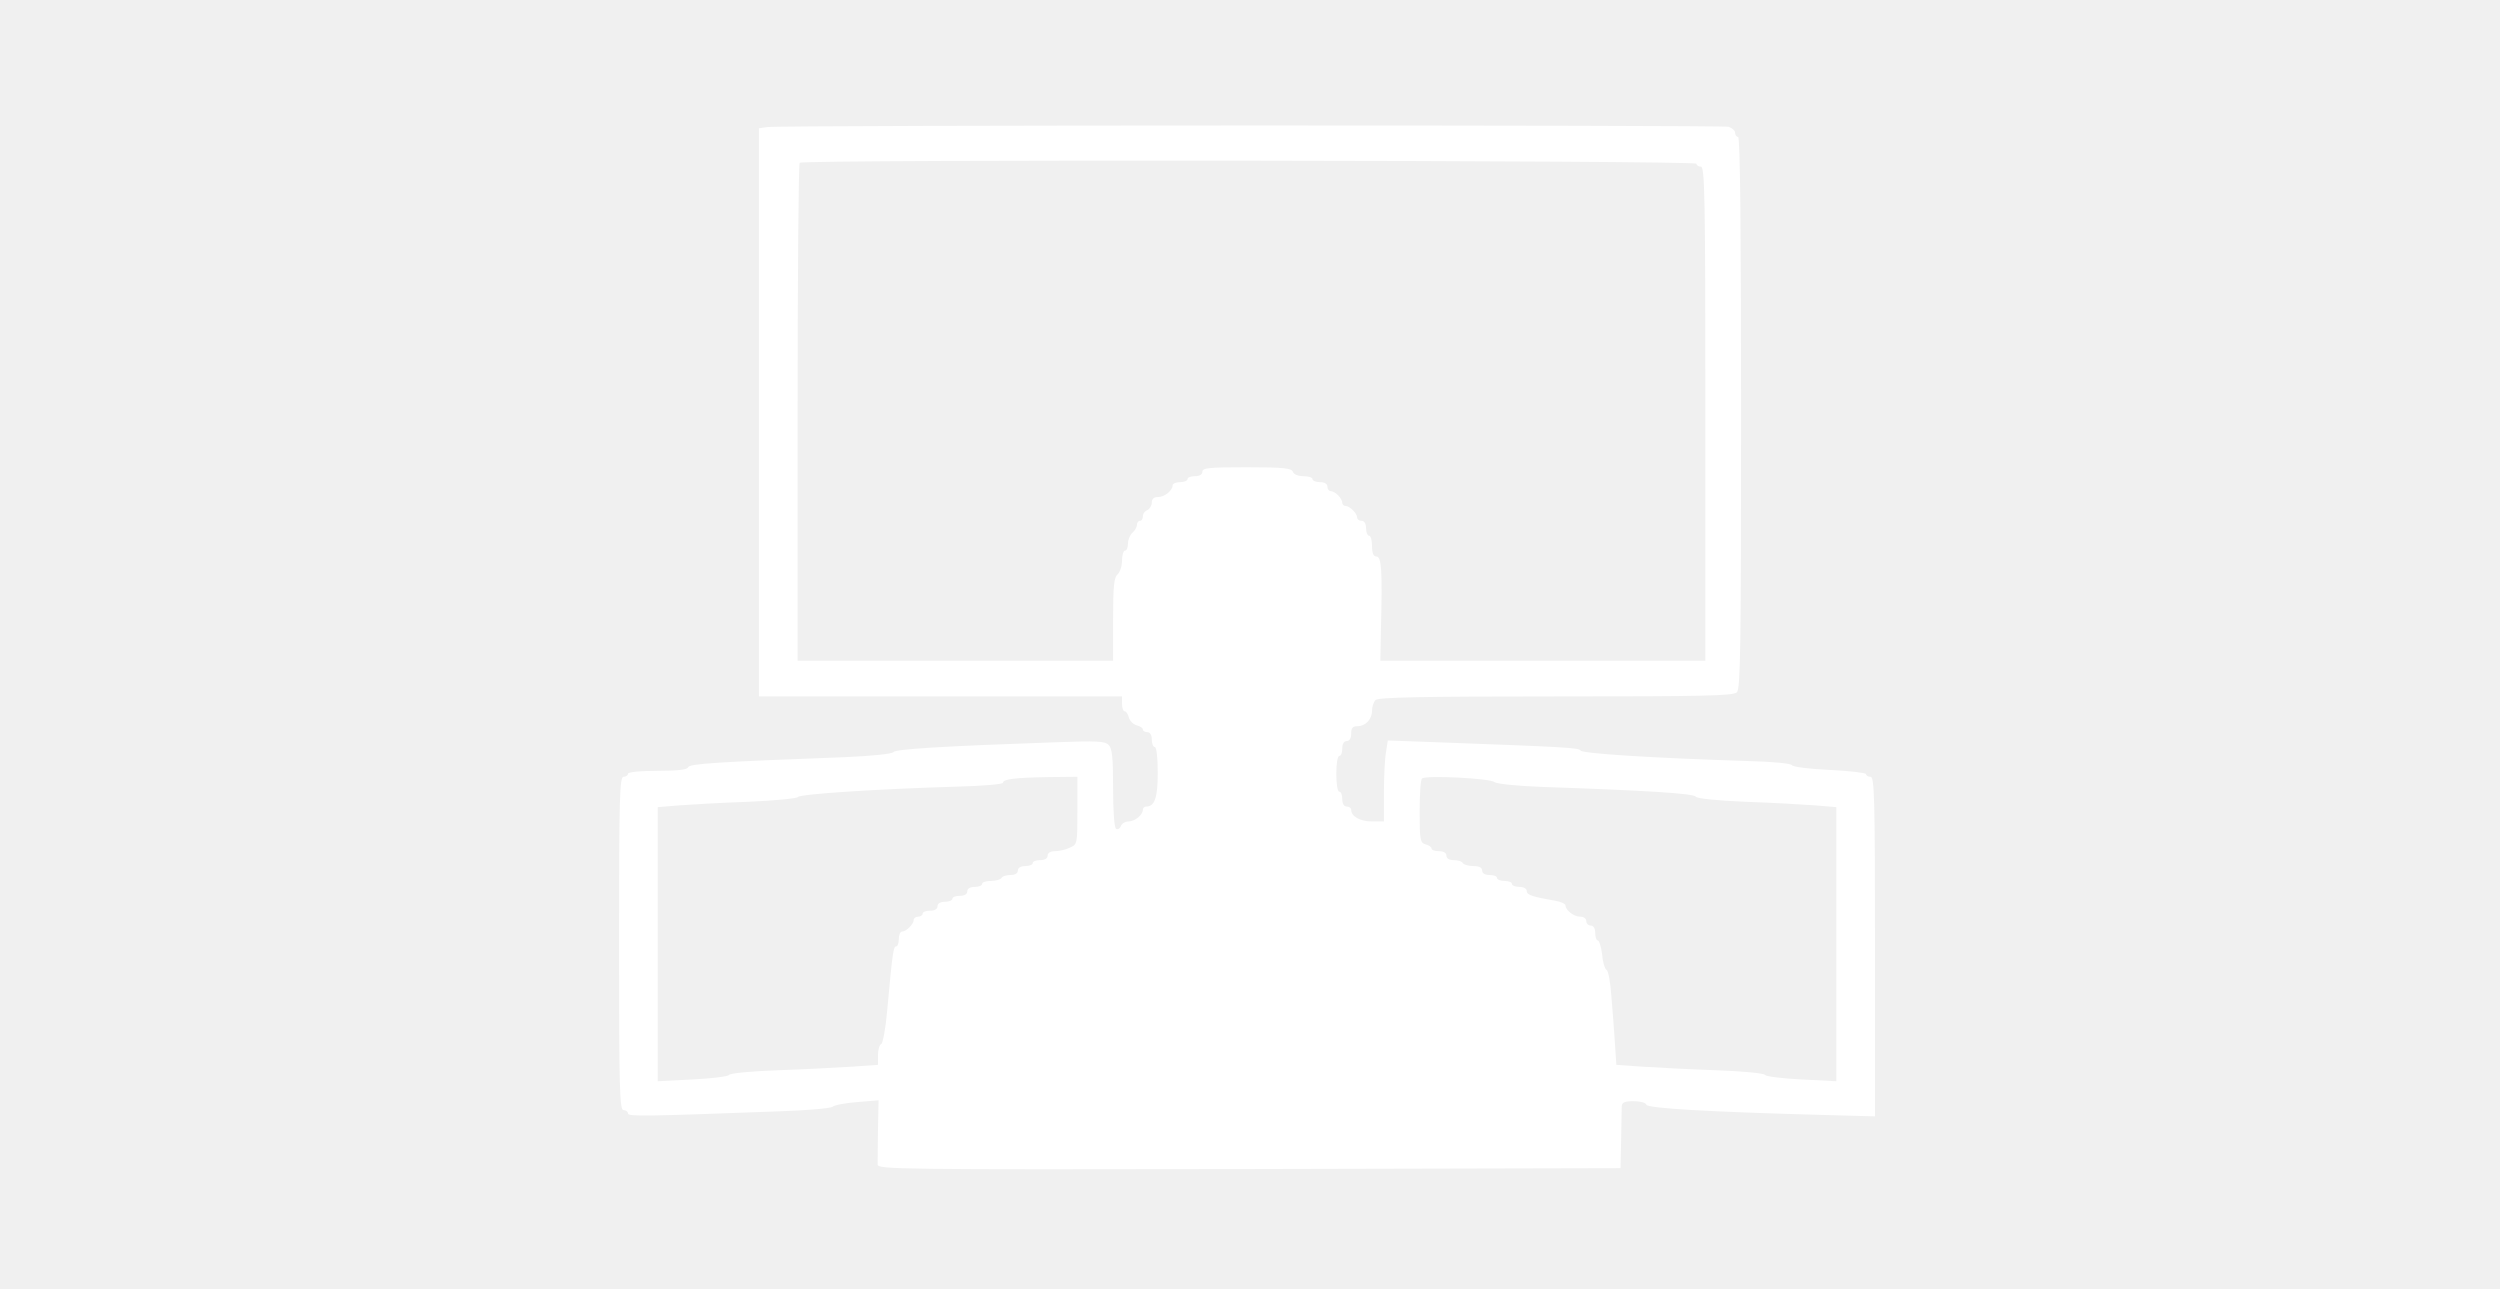
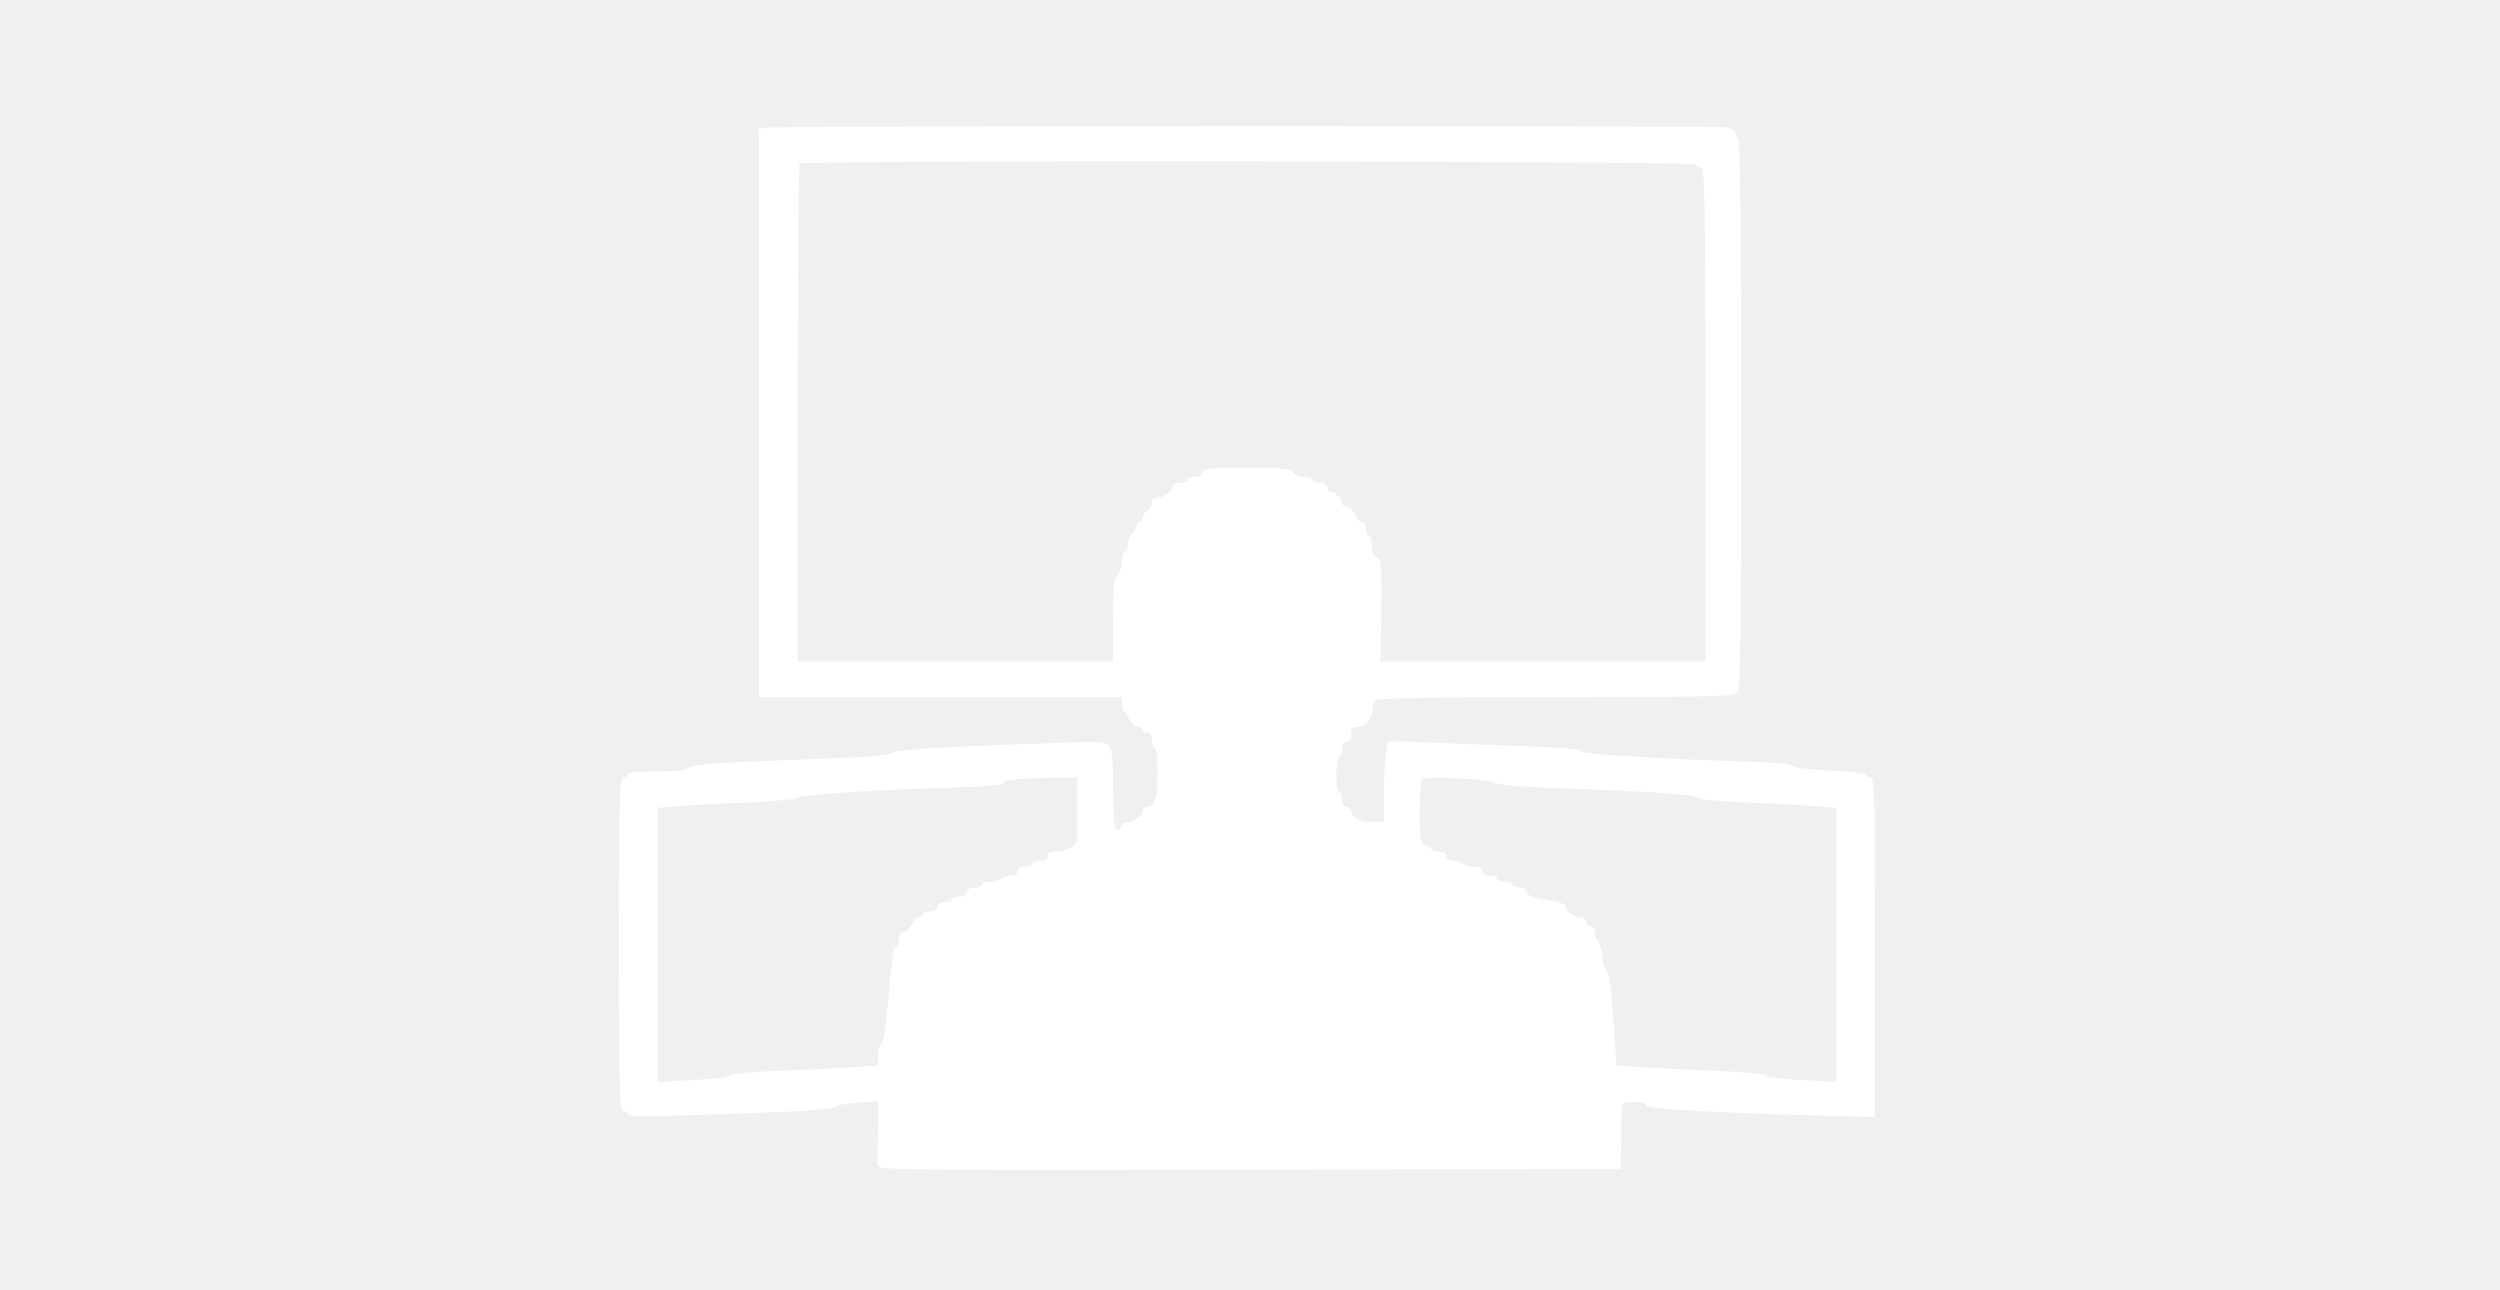
- <svg xmlns="http://www.w3.org/2000/svg" version="1.0" width="840pt" height="433pt" viewBox="0 0 840 433" preserveAspectRatio="xMidYMid meet">
+ <svg xmlns="http://www.w3.org/2000/svg" version="1.0" width="50px" height="25.8px" viewBox="0 0 840 433" preserveAspectRatio="xMidYMid meet">
  <g transform="translate(0,433) scale(0.1,-0.1)" fill="#ffffff" stroke="none">
    <path d="M2578 3903 l-28 -4 0 -955 0 -954 610 0 610 0 0 -25 c0 -14 4 -25 9 -25 5 0 11 -9 14 -21 3 -11 15 -23 26 -26 12 -3 21 -9 21 -14 0 -5 7 -9 15 -9 9 0 15 -9 15 -25 0 -14 5 -25 10 -25 6 0 10 -35 10 -86 0 -84 -10 -114 -39 -114 -6 0 -11 -5 -11 -11 0 -17 -27 -39 -48 -39 -11 0 -23 -7 -26 -16 -3 -8 -10 -12 -16 -9 -6 4 -10 60 -10 136 0 104 -3 134 -15 146 -13 13 -40 14 -178 9 -376 -13 -539 -23 -545 -33 -4 -6 -70 -13 -162 -17 -429 -16 -524 -22 -528 -34 -2 -8 -35 -12 -103 -12 -59 0 -99 -4 -99 -10 0 -5 -7 -10 -15 -10 -13 0 -15 -69 -15 -560 0 -491 2 -560 15 -560 8 0 15 -5 15 -11 0 -11 52 -10 510 7 91 3 170 10 177 15 6 6 44 13 83 16 l72 6 -2 -99 c-1 -54 -1 -107 -1 -117 1 -16 65 -17 1249 -15 l1247 3 2 95 c1 52 2 103 2 113 1 13 10 17 40 17 22 0 41 -5 43 -12 4 -12 214 -24 586 -34 l182 -5 0 570 c0 501 -2 571 -15 571 -8 0 -15 4 -15 9 0 4 -55 11 -121 14 -67 3 -125 10 -128 16 -4 6 -67 12 -151 14 -316 10 -552 25 -559 35 -6 10 -52 12 -482 28 l-166 6 -6 -39 c-4 -21 -7 -82 -7 -135 l0 -98 -41 0 c-39 0 -69 17 -69 39 0 6 -7 11 -15 11 -9 0 -15 9 -15 25 0 14 -4 25 -10 25 -6 0 -10 27 -10 60 0 33 4 60 10 60 6 0 10 11 10 25 0 16 6 25 15 25 9 0 15 9 15 25 0 19 5 25 21 25 27 0 49 23 49 52 0 13 5 29 12 36 9 9 157 12 606 12 501 0 596 2 608 14 12 12 14 151 14 940 0 611 -3 926 -10 926 -5 0 -10 6 -10 14 0 7 -10 16 -22 20 -25 6 -3186 6 -3230 -1z m3122 -123 c0 -5 7 -10 15 -10 13 0 15 -99 15 -830 l0 -830 -546 0 -546 0 2 108 c5 194 2 242 -15 242 -10 0 -15 11 -15 35 0 19 -4 35 -10 35 -5 0 -10 11 -10 25 0 16 -6 25 -15 25 -8 0 -15 5 -15 11 0 14 -25 39 -39 39 -6 0 -11 5 -11 11 0 6 -6 17 -14 25 -8 8 -19 14 -25 14 -6 0 -11 7 -11 15 0 9 -9 15 -25 15 -14 0 -25 5 -25 10 0 6 -14 10 -30 10 -18 0 -33 6 -36 15 -5 12 -32 15 -155 15 -126 0 -149 -2 -149 -15 0 -9 -9 -15 -25 -15 -14 0 -25 -4 -25 -10 0 -5 -11 -10 -25 -10 -14 0 -25 -5 -25 -11 0 -17 -27 -39 -49 -39 -14 0 -21 -6 -21 -19 0 -10 -7 -21 -15 -25 -8 -3 -15 -12 -15 -21 0 -8 -4 -15 -10 -15 -5 0 -10 -6 -10 -14 0 -7 -7 -19 -15 -26 -8 -7 -15 -23 -15 -36 0 -13 -4 -24 -10 -24 -5 0 -10 -15 -10 -34 0 -18 -7 -39 -15 -46 -12 -10 -15 -40 -15 -151 l0 -139 -530 0 -530 0 0 833 c0 459 3 837 7 840 11 12 3013 8 3013 -3z m-2080 -2173 c0 -112 0 -114 -25 -125 -14 -7 -37 -12 -50 -12 -16 0 -25 -6 -25 -15 0 -9 -9 -15 -25 -15 -14 0 -25 -4 -25 -10 0 -5 -11 -10 -25 -10 -16 0 -25 -6 -25 -15 0 -9 -9 -15 -24 -15 -14 0 -28 -4 -31 -10 -3 -5 -19 -10 -36 -10 -16 0 -29 -4 -29 -10 0 -5 -11 -10 -25 -10 -16 0 -25 -6 -25 -15 0 -9 -9 -15 -25 -15 -14 0 -25 -4 -25 -10 0 -5 -11 -10 -25 -10 -16 0 -25 -6 -25 -15 0 -9 -9 -15 -25 -15 -14 0 -25 -4 -25 -10 0 -5 -7 -10 -15 -10 -8 0 -15 -5 -15 -11 0 -14 -25 -39 -39 -39 -6 0 -11 -11 -11 -25 0 -14 -4 -25 -9 -25 -9 0 -12 -17 -30 -215 -5 -60 -15 -111 -20 -113 -6 -2 -11 -19 -11 -37 l0 -33 -87 -6 c-49 -3 -160 -9 -248 -12 -88 -3 -163 -10 -166 -16 -3 -5 -59 -12 -123 -15 l-116 -6 0 460 0 461 73 6 c39 3 144 9 232 12 88 4 163 11 166 16 7 10 265 27 537 35 83 2 152 8 152 13 0 12 38 17 153 19 l97 1 0 -113z m1402 95 c7 -6 78 -13 158 -16 352 -12 512 -22 518 -33 4 -6 70 -13 167 -17 88 -3 193 -9 233 -12 l72 -6 0 -461 0 -460 -116 6 c-64 3 -120 10 -123 15 -3 6 -78 13 -166 16 -88 3 -199 9 -247 12 l-87 6 -5 76 c-3 43 -8 113 -12 157 -3 44 -10 83 -16 86 -6 4 -13 27 -15 53 -3 25 -10 46 -14 46 -5 0 -9 11 -9 25 0 16 -6 25 -15 25 -8 0 -15 7 -15 15 0 9 -9 15 -21 15 -21 0 -49 22 -49 38 0 5 -15 12 -32 15 -80 14 -98 20 -98 33 0 8 -10 14 -25 14 -14 0 -25 5 -25 10 0 6 -11 10 -25 10 -14 0 -25 5 -25 10 0 6 -11 10 -25 10 -16 0 -25 6 -25 15 0 10 -10 15 -29 15 -17 0 -33 5 -36 10 -3 6 -17 10 -31 10 -15 0 -24 6 -24 15 0 9 -9 15 -25 15 -14 0 -25 4 -25 9 0 5 -9 11 -20 14 -18 5 -20 14 -20 109 0 58 3 108 8 112 10 12 229 1 244 -12z" />
  </g>
</svg>
